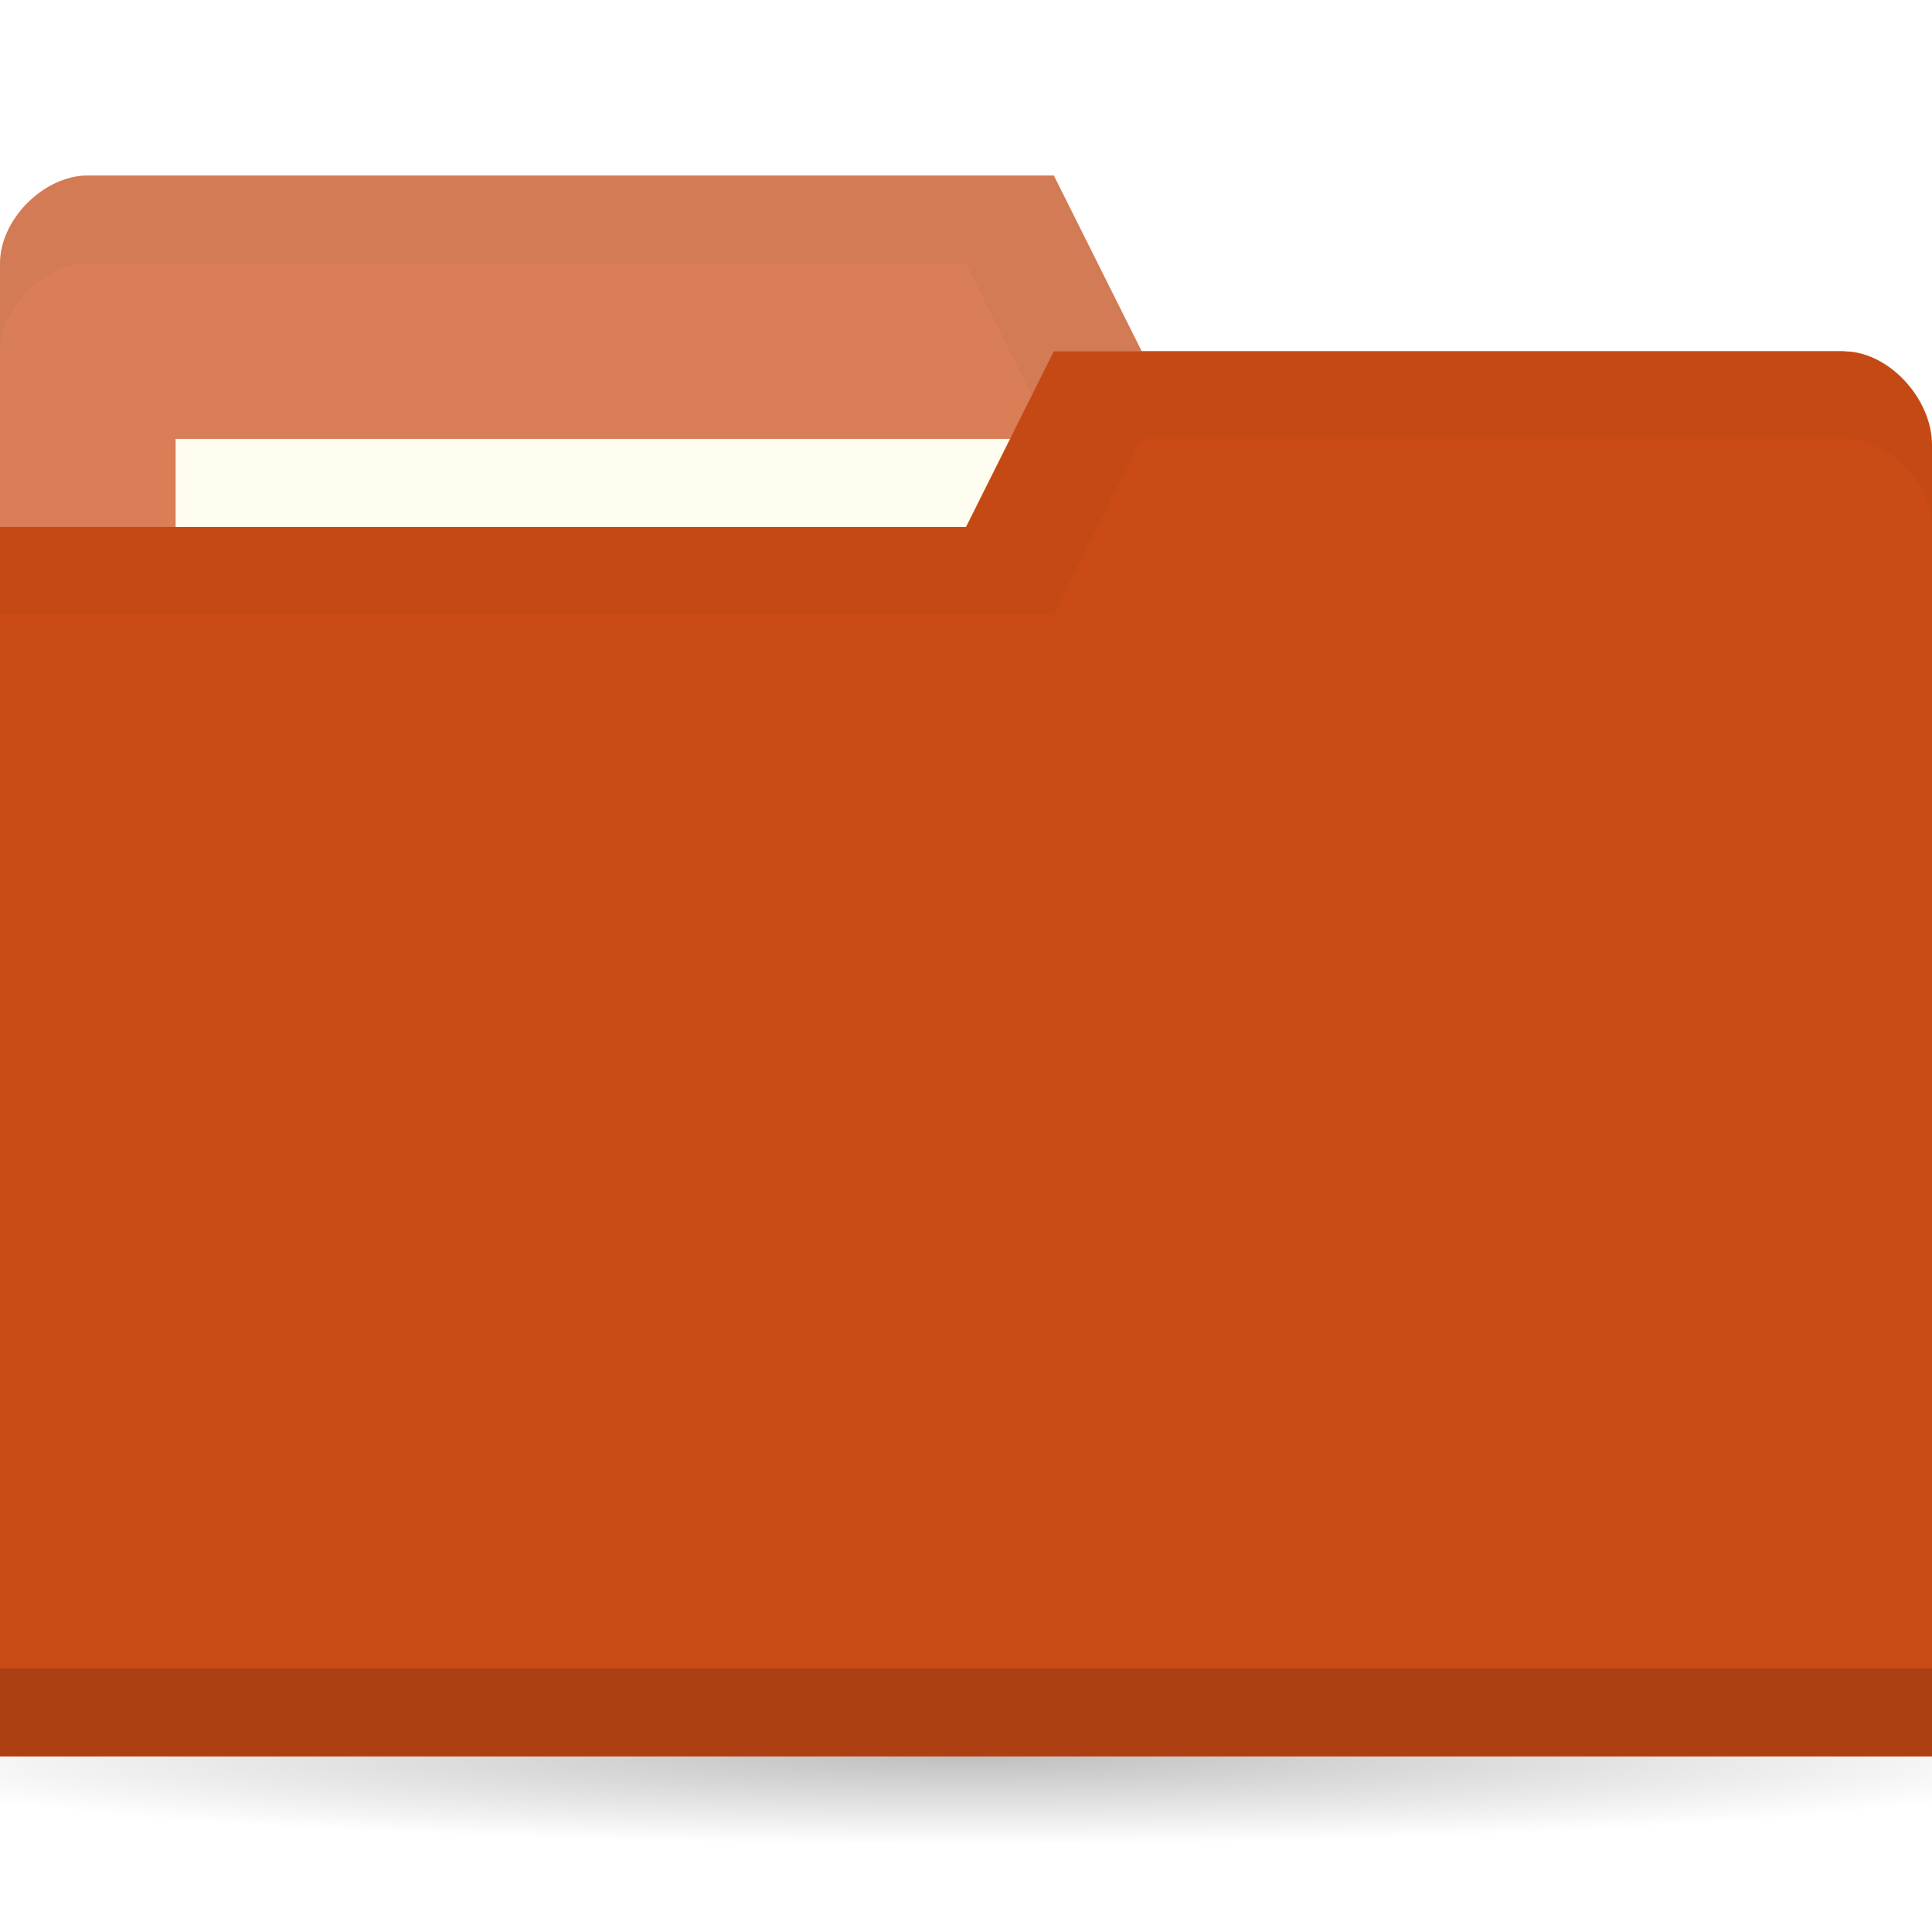
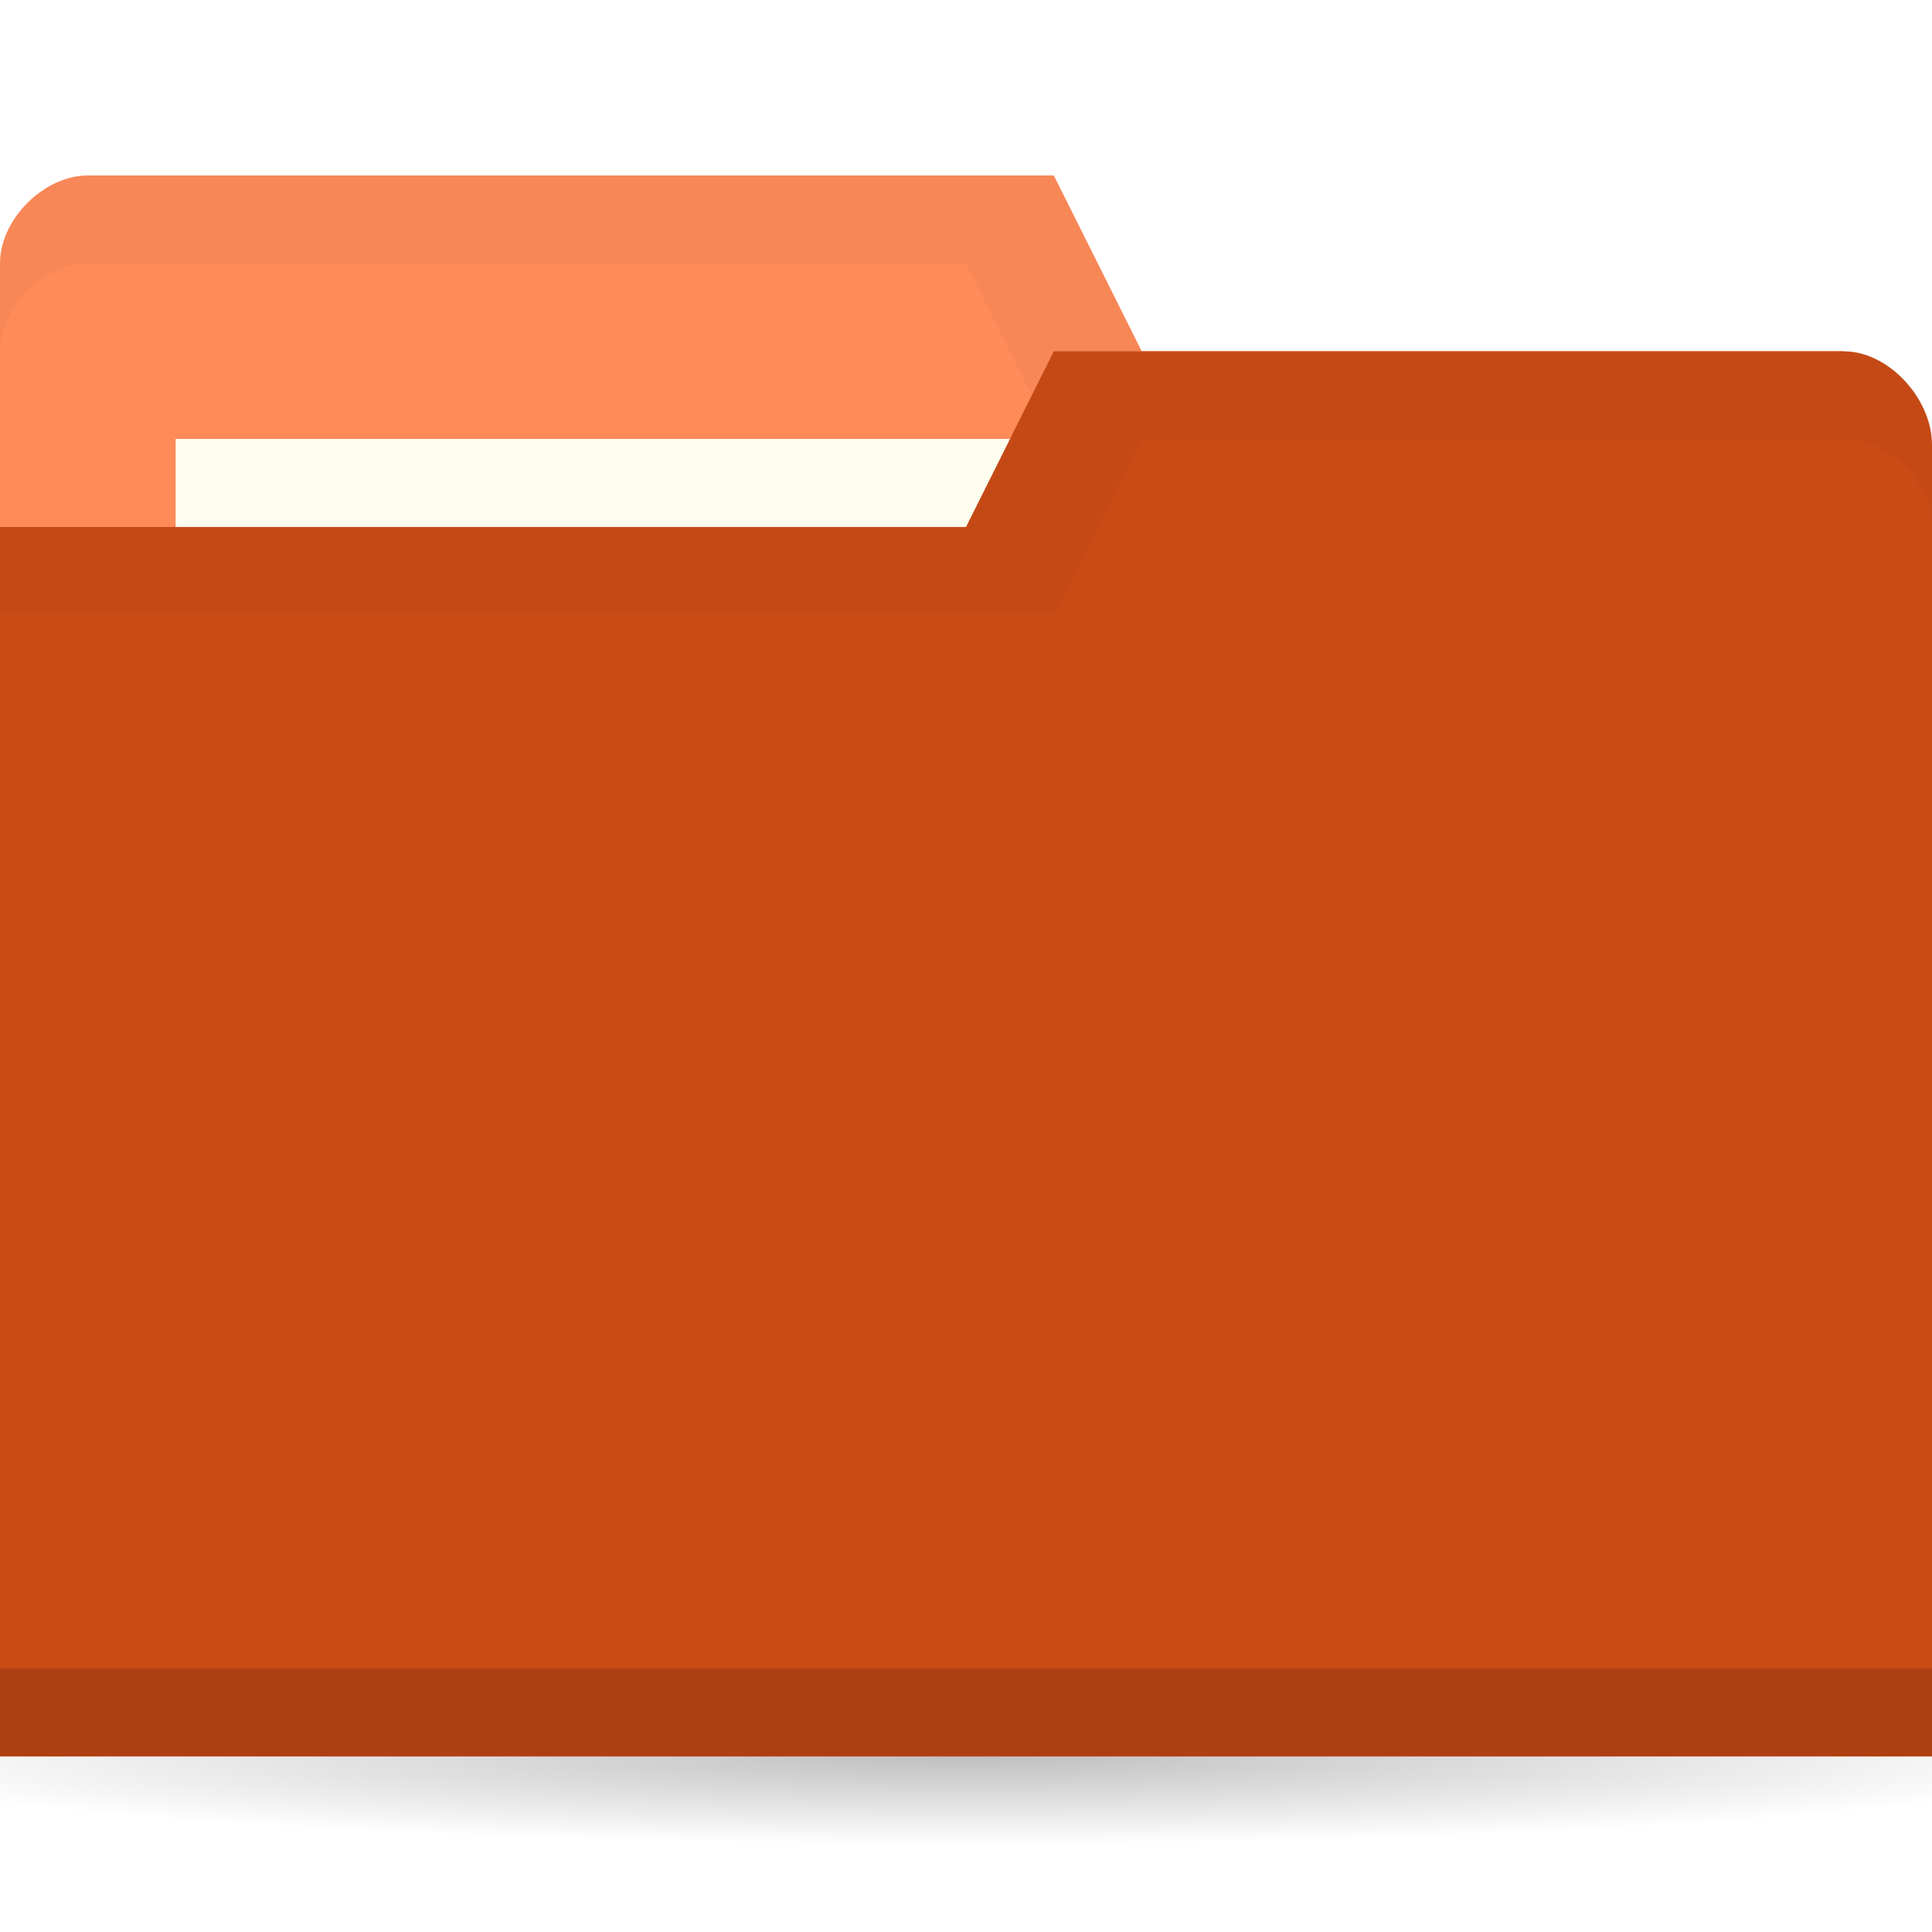
<svg xmlns="http://www.w3.org/2000/svg" viewBox="0 0 22 22">
  <defs>
    <radialGradient id="radialGradient3766" cx="11" cy="19" r="11" gradientTransform="matrix(1,0,0,0.09090909,0,17.27273)" gradientUnits="userSpaceOnUse">
      <stop style="stop-color:#000;stop-opacity:1" />
      <stop offset="1" style="stop-color:#000;stop-opacity:0" />
    </radialGradient>
  </defs>
  <g transform="translate(0,-1030.362)">
    <path d="M 22 19 A 11 1 0 1 1 0 19 11 1 0 1 1 22 19 z" transform="matrix(1.181818,0,0,1,-2,1031.362)" style="fill:url(#radialGradient3766);opacity:0.25;fill-opacity:1;stroke:none" />
-     <path d="m 0 1033.36 0 14 22 0 0 -7 -1 -6 -8 0 -1 -2 -11 0 c -0.5 0 -1 0.5 -1 1 z" style="fill:#D97E57;fill-opacity:1;stroke:none" />
+     <path d="m 0 1033.36 0 14 22 0 0 -7 -1 -6 -8 0 -1 -2 -11 0 c -0.5 0 -1 0.5 -1 1 z" style="fill:#FF8B59;fill-opacity:1;stroke:none" />
    <path d="m 1 1032.36 c -0.5 0 -1 0.5 -1 1 l 0 1 c 0 -0.5 0.5 -1 1 -1 l 10 0 1 2 9 0 0 6 0 -1 0 -6 -8 0 -1 -2 z" style="fill:#000;opacity:0.03;fill-opacity:1;stroke:none" />
    <rect width="10" height="4" x="2" y="1035.36" style="fill:#fffdf0;fill-opacity:1;stroke:none" />
    <path d="m 22 1035.43 0 14.933 -22 0 0 -14 11 0 1 -2 9 0 c 0.5 0 1 0.533 1 1.067 z" style="fill:#CB4B16;fill-opacity:1;stroke:none" />
    <path d="m 0 1049.36 0 1 22 0 0 -1 z" style="fill:#000;opacity:0.15;fill-opacity:1;stroke:none" />
    <path d="m 12 1034.36 -1 2 -11 0 0 1 12 0 1 -2 8 0 c 0.5 0 1 0.5 1 1 l 0 -1 c 0 -0.5 -0.5 -1 -1 -1 z" style="fill:#000;opacity:0.03;fill-opacity:1;stroke:none" />
  </g>
</svg>
